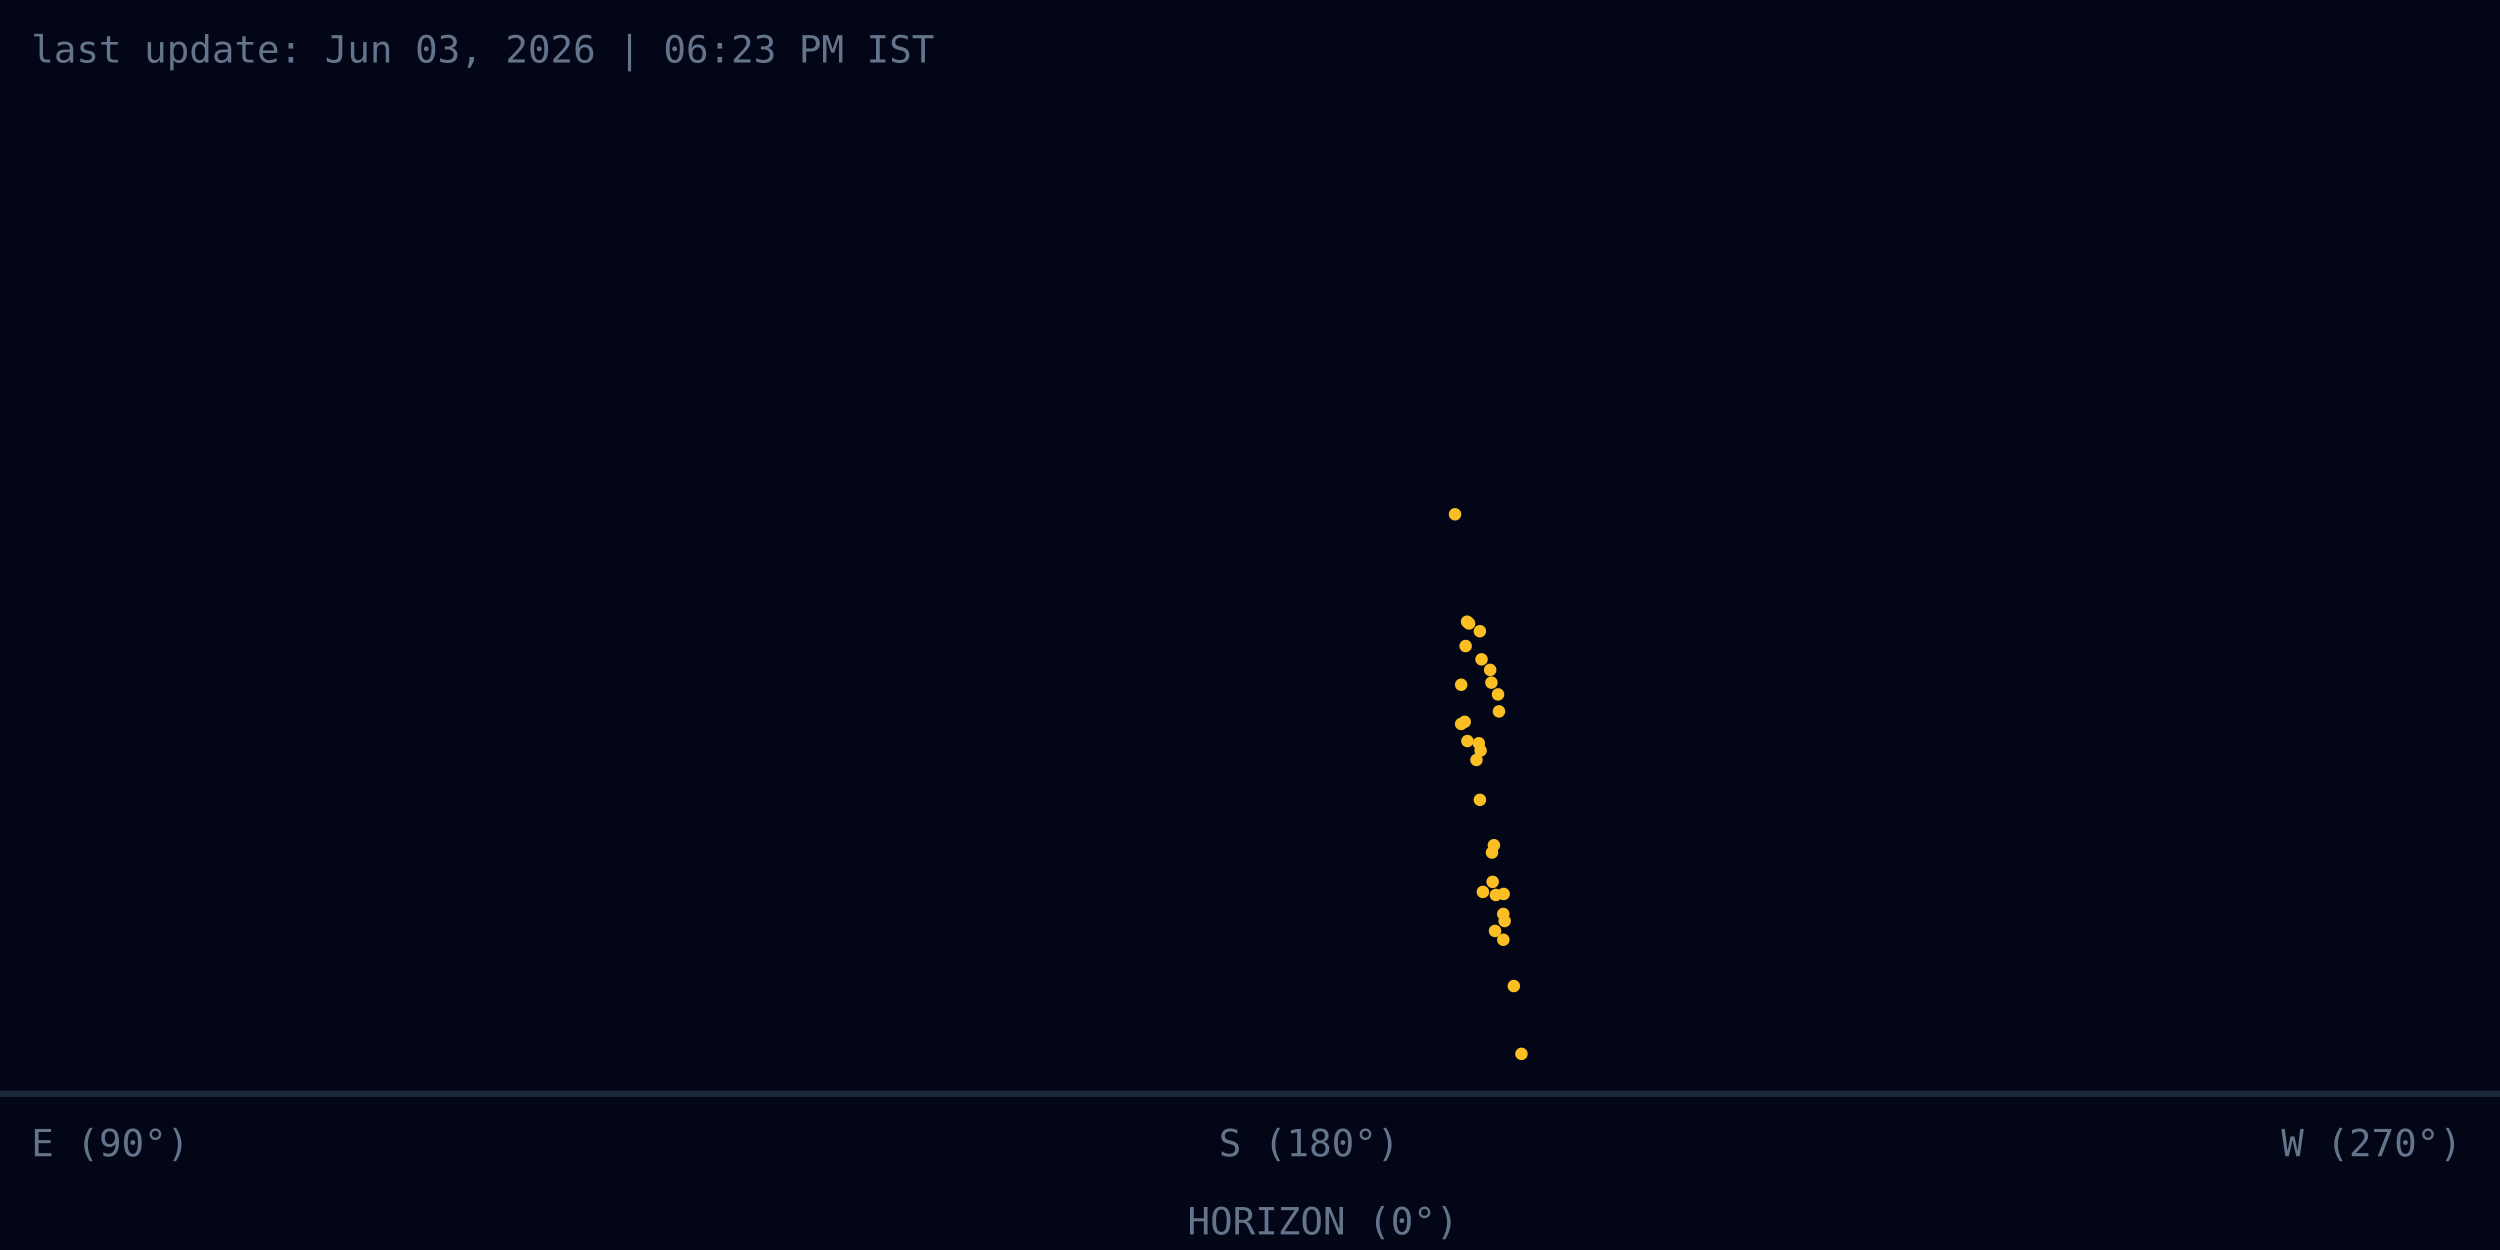
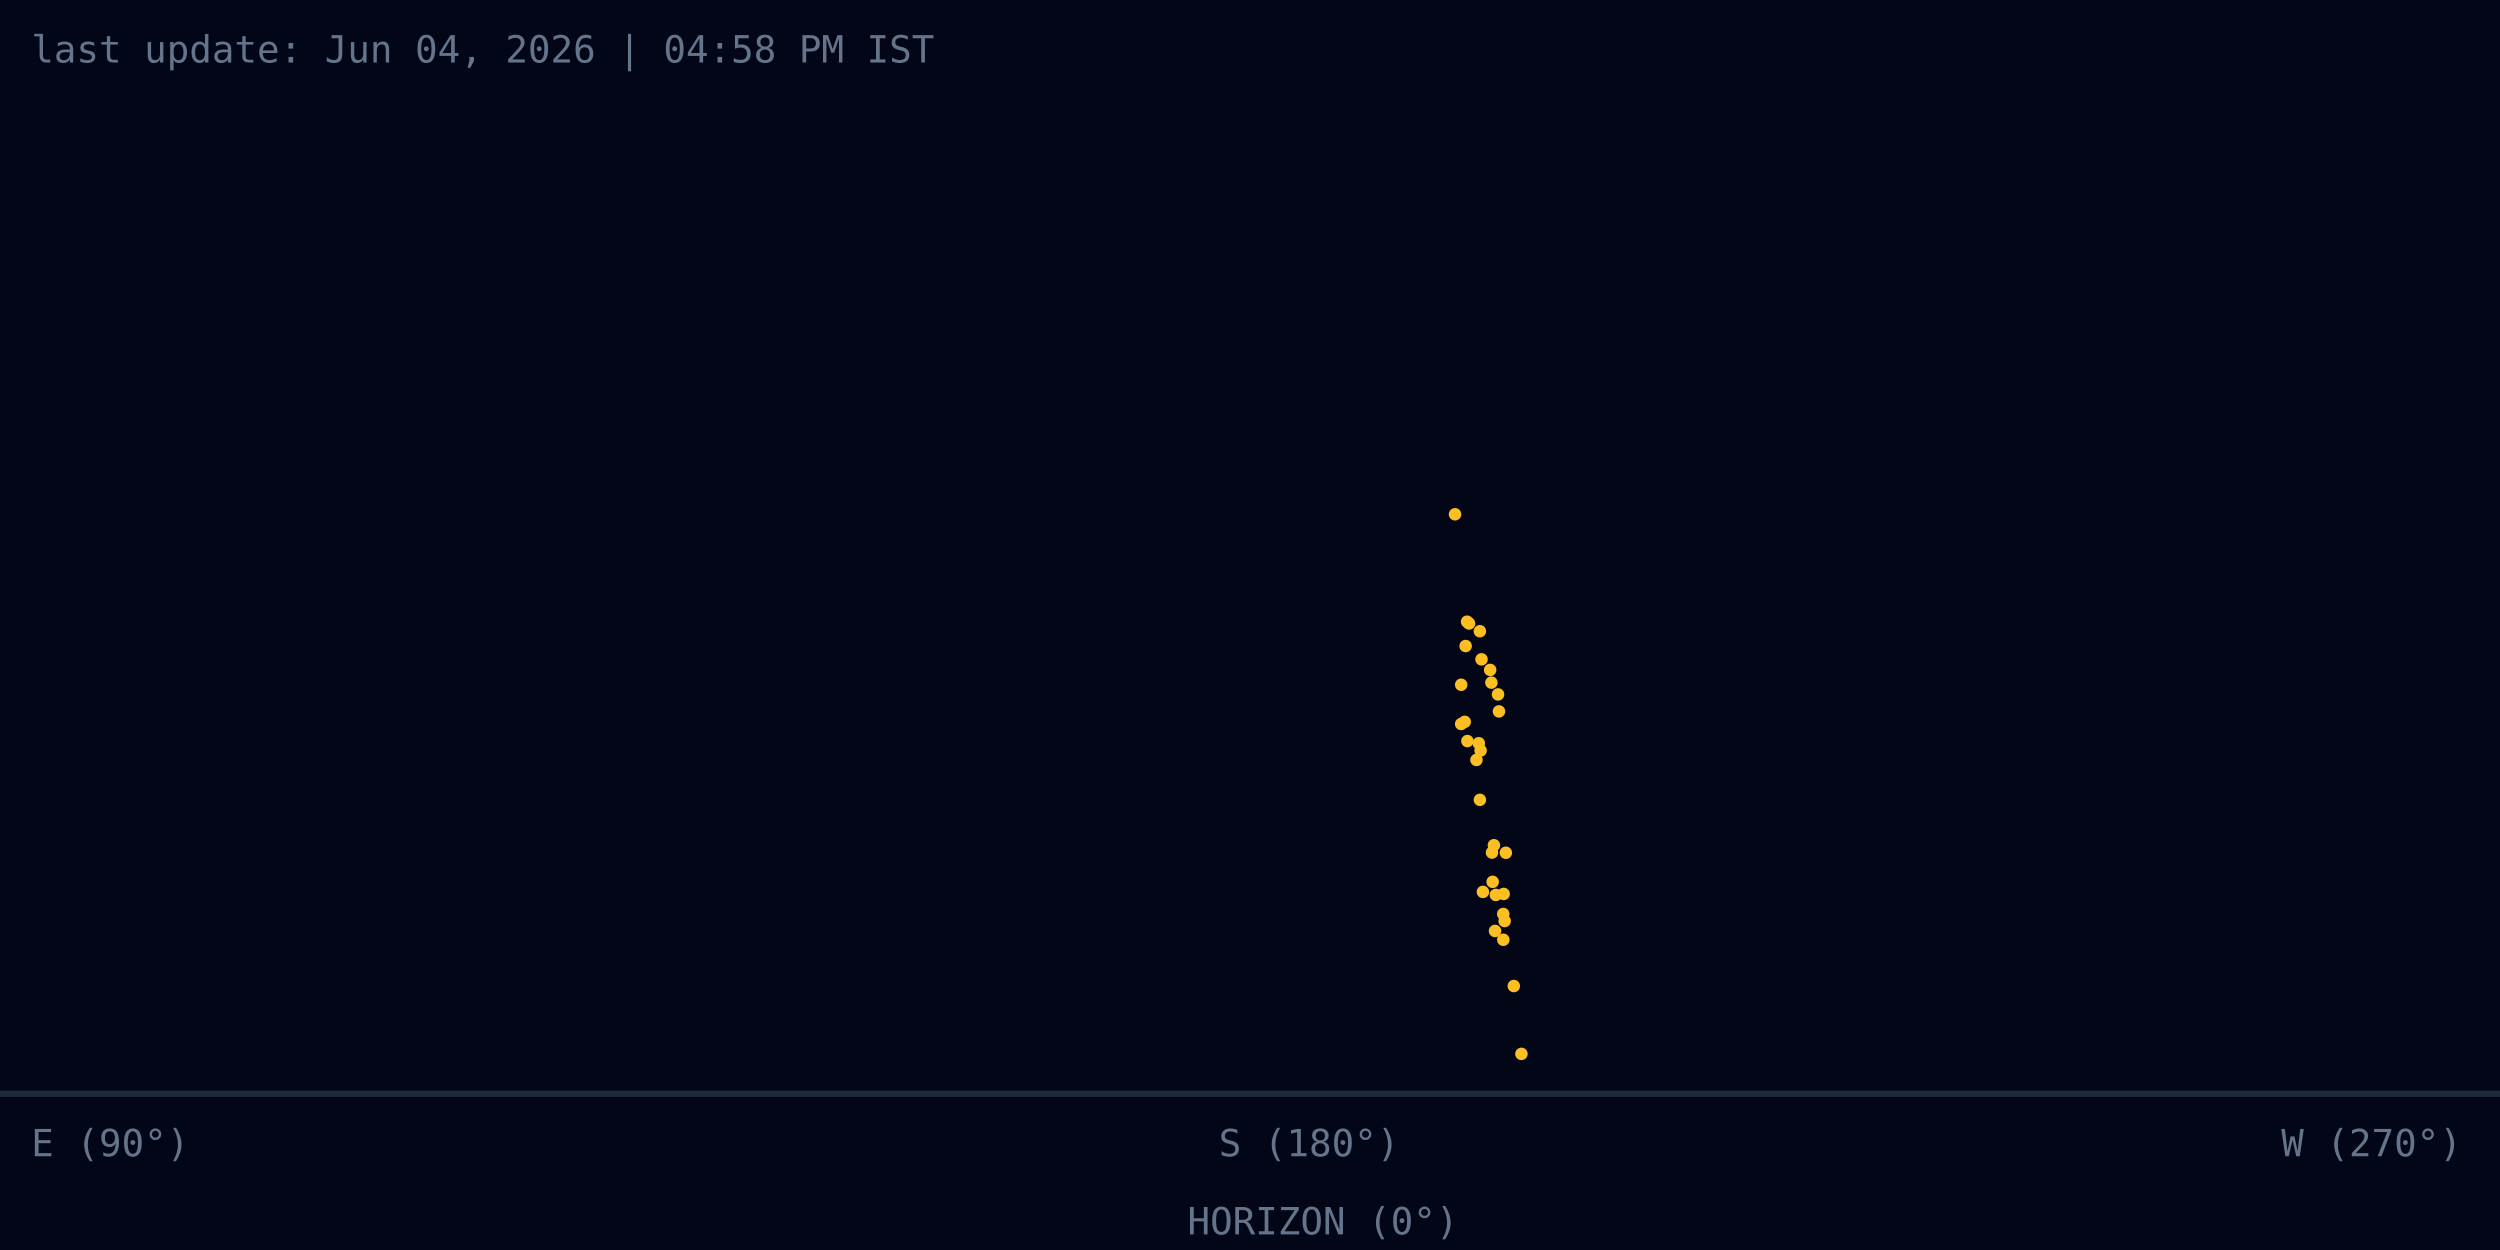
<svg xmlns="http://www.w3.org/2000/svg" width="800" height="400" viewBox="0 0 800 400">
  <rect width="800" height="400" fill="#020617" />
-   <text id="last-update" x="10" y="20" fill="#64748b" font-family="monospace">last update: Jun 03, 2026 | 06:23 PM IST</text>
+   <text id="last-update" x="10" y="20" fill="#64748b" font-family="monospace">last update: Jun 04, 2026 | 04:58 PM IST</text>
  <line x1="0" y1="350" x2="800" y2="350" stroke="#1e293b" stroke-width="2" />
  <text x="380" y="395" fill="#64748b" font-size="12" font-family="monospace">HORIZON (0°)</text>
  <text x="730" y="370" fill="#64748b" font-size="12" font-family="monospace">W (270°)</text>
  <text x="390" y="370" fill="#64748b" font-size="12" font-family="monospace">S (180°)</text>
  <text x="10" y="370" fill="#64748b" font-size="12" font-family="monospace">E (90°)</text>
  <g id="analemma-points">
    <circle cx=" 465.61" cy=" 164.57" r="2" fill="#fbbf24">
 </circle>
    <circle cx=" 467.57" cy=" 231.67" r="2" fill="#fbbf24">
 </circle>
    <circle cx=" 467.58" cy=" 219.12" r="2" fill="#fbbf24">
 </circle>
    <circle cx=" 468.71" cy=" 230.98" r="2" fill="#fbbf24">
 </circle>
    <circle cx=" 469.57" cy=" 237.14" r="2" fill="#fbbf24">
 </circle>
    <circle cx=" 469.00" cy=" 206.73" r="2" fill="#fbbf24">
 </circle>
    <circle cx=" 469.47" cy=" 198.94" r="2" fill="#fbbf24">
 </circle>
    <circle cx=" 470.10" cy=" 199.51" r="2" fill="#fbbf24">
 </circle>
    <circle cx=" 474.53" cy=" 285.41" r="2" fill="#fbbf24">
 </circle>
    <circle cx=" 472.47" cy=" 243.18" r="2" fill="#fbbf24">
 </circle>
    <circle cx=" 473.57" cy=" 255.95" r="2" fill="#fbbf24">
 </circle>
    <circle cx=" 473.22" cy=" 237.84" r="2" fill="#fbbf24">
 </circle>
    <circle cx=" 473.79" cy=" 240.17" r="2" fill="#fbbf24">
 </circle>
    <circle cx=" 473.56" cy=" 201.99" r="2" fill="#fbbf24">
 </circle>
    <circle cx=" 474.09" cy=" 210.99" r="2" fill="#fbbf24">
 </circle>
    <circle cx=" 478.41" cy=" 297.90" r="2" fill="#fbbf24">
 </circle>
    <circle cx=" 477.65" cy=" 282.19" r="2" fill="#fbbf24">
 </circle>
    <circle cx=" 477.44" cy=" 272.82" r="2" fill="#fbbf24">
 </circle>
    <circle cx=" 478.67" cy=" 286.38" r="2" fill="#fbbf24">
 </circle>
    <circle cx=" 478.05" cy=" 270.47" r="2" fill="#fbbf24">
 </circle>
    <circle cx=" 476.85" cy=" 214.37" r="2" fill="#fbbf24">
 </circle>
    <circle cx=" 477.25" cy=" 218.44" r="2" fill="#fbbf24">
 </circle>
    <circle cx=" 481.06" cy=" 300.72" r="2" fill="#fbbf24">
 </circle>
    <circle cx=" 481.04" cy=" 292.47" r="2" fill="#fbbf24">
 </circle>
    <circle cx=" 481.49" cy=" 294.73" r="2" fill="#fbbf24">
 </circle>
    <circle cx=" 481.17" cy=" 286.06" r="2" fill="#fbbf24">
 </circle>
    <circle cx=" 479.37" cy=" 222.21" r="2" fill="#fbbf24">
 </circle>
    <circle cx=" 479.67" cy=" 227.65" r="2" fill="#fbbf24">
 </circle>
    <circle cx=" 498.29" cy=" 411.31" r="2" fill="#fbbf24">
 </circle>
    <circle cx=" 498.34" cy=" 411.53" r="2" fill="#fbbf24">
 </circle>
    <circle cx=" 484.42" cy=" 315.53" r="2" fill="#fbbf24">
 </circle>
    <circle cx=" 486.86" cy=" 337.24" r="2" fill="#fbbf24">
 </circle>
+     <circle cx=" 481.87" cy=" 272.88" r="2" fill="#fbbf24">
+  </circle>
  </g>
</svg>
